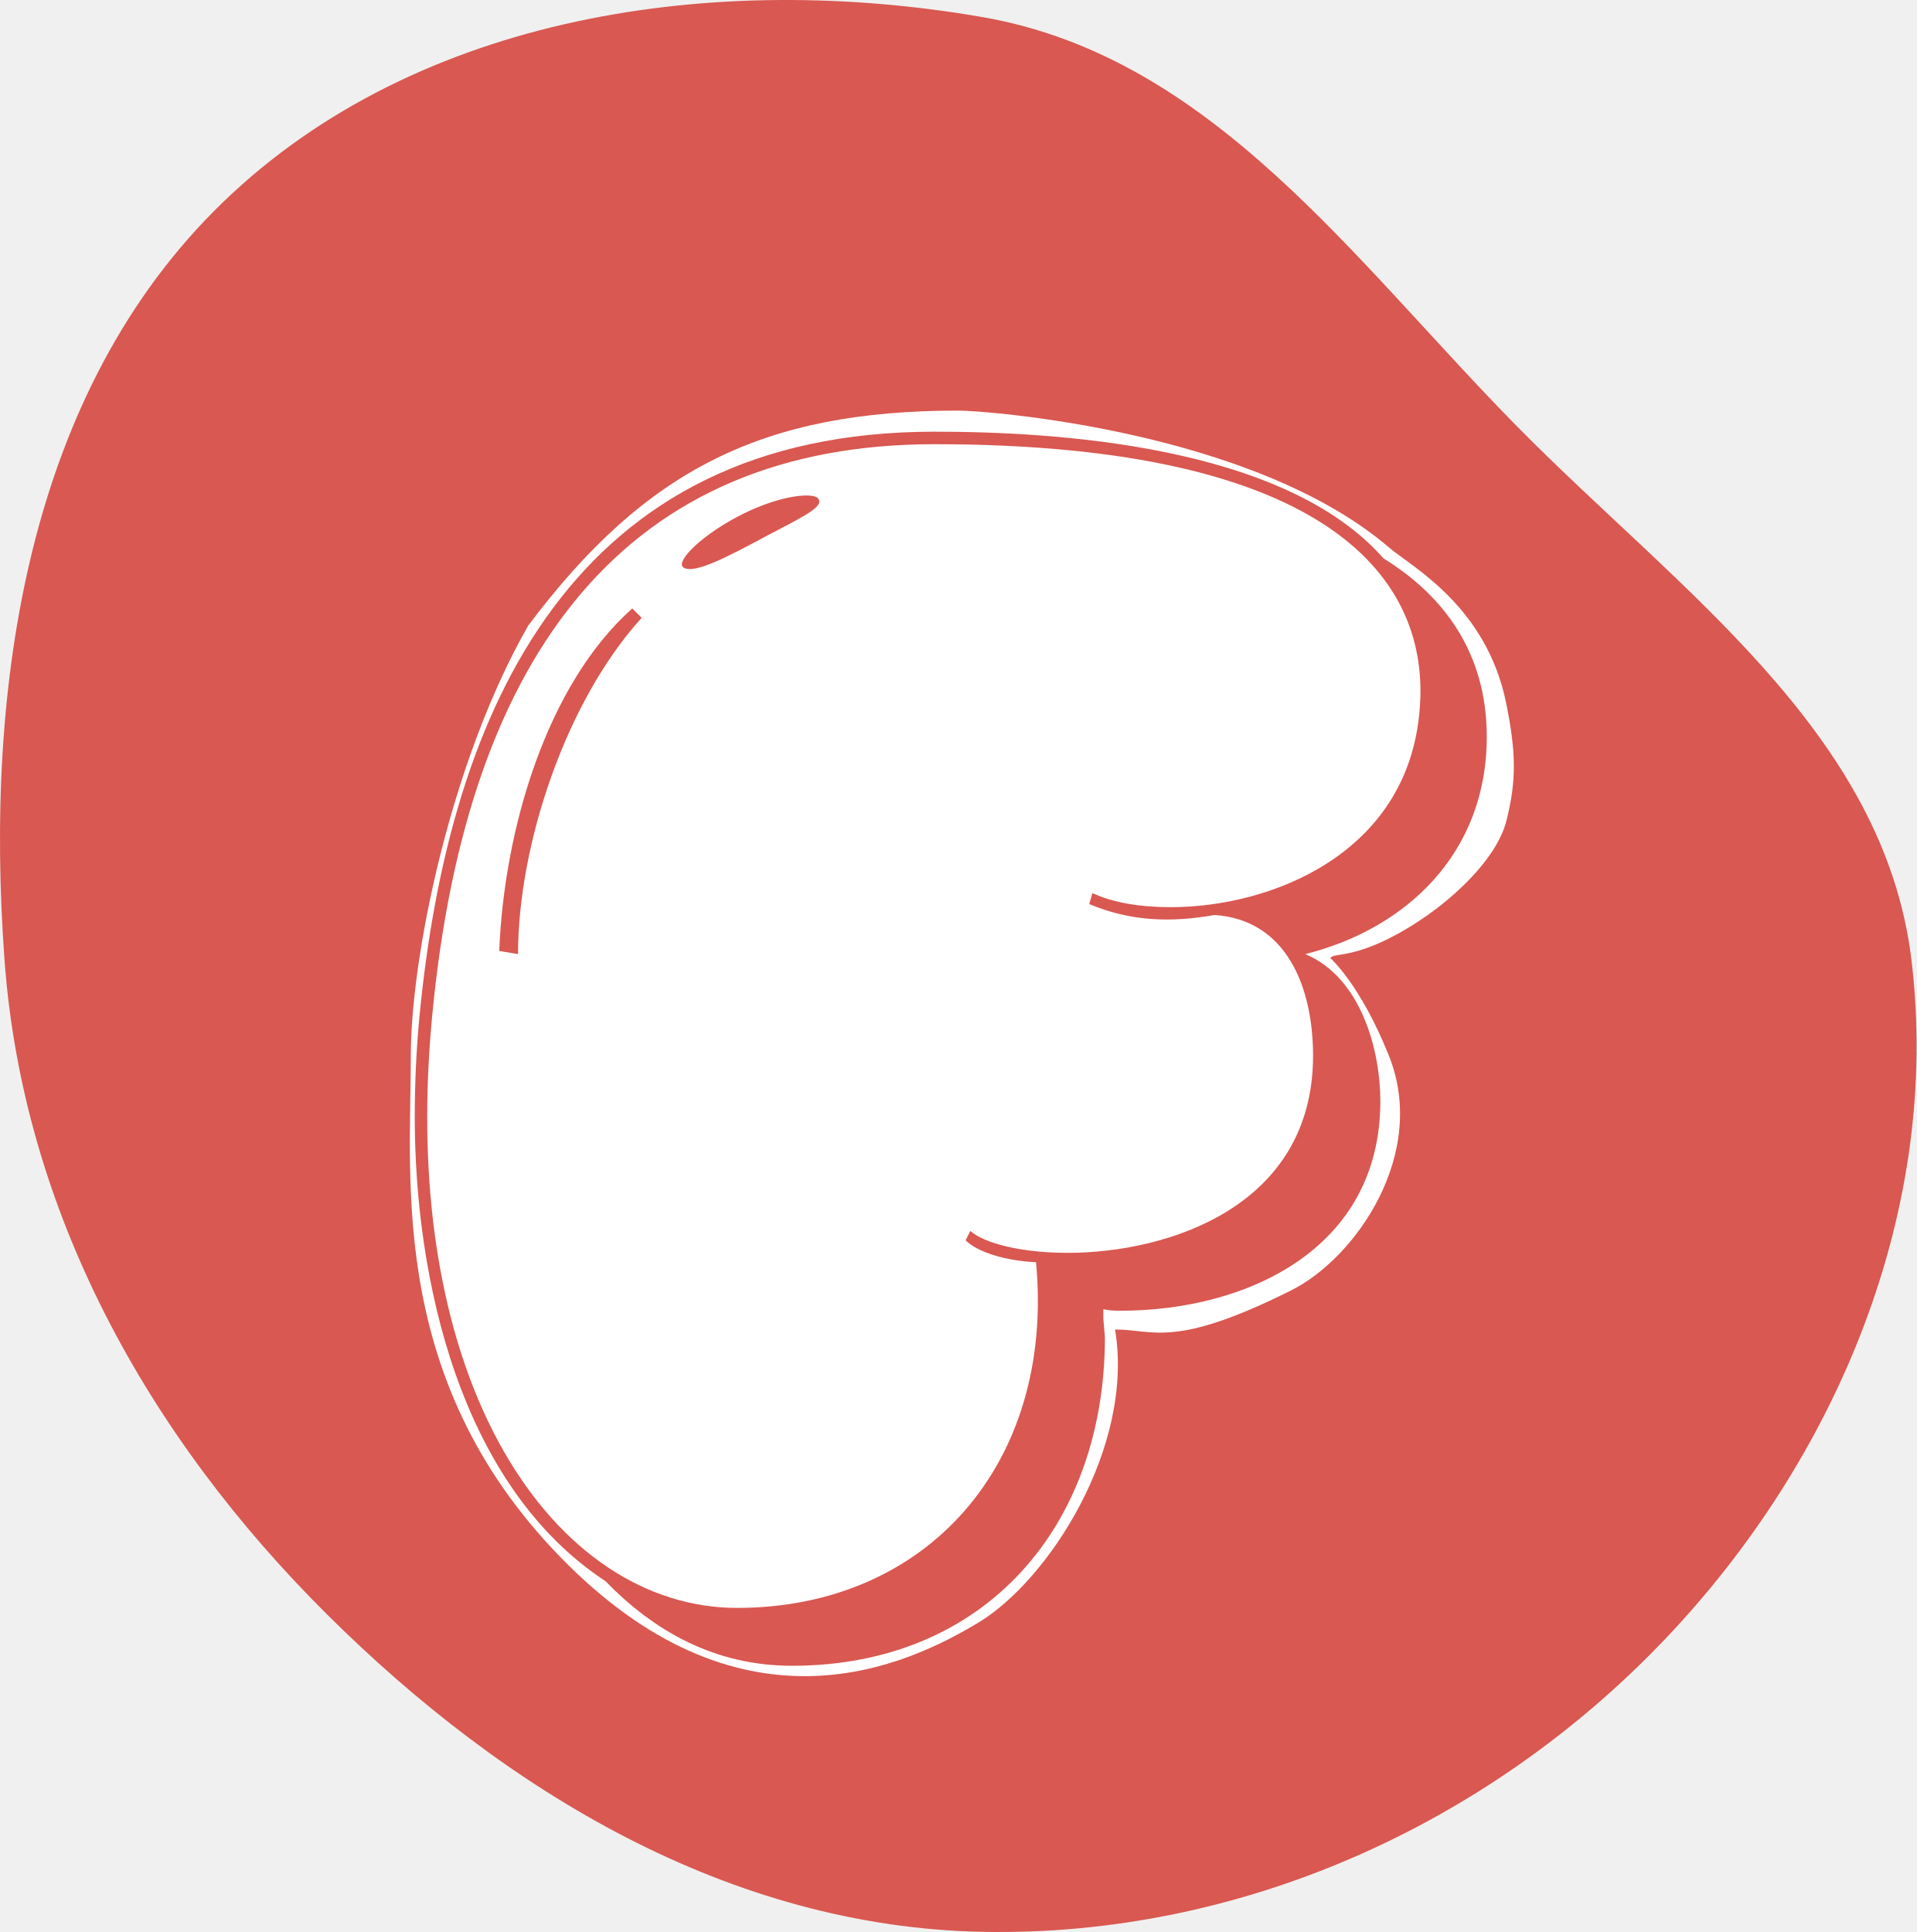
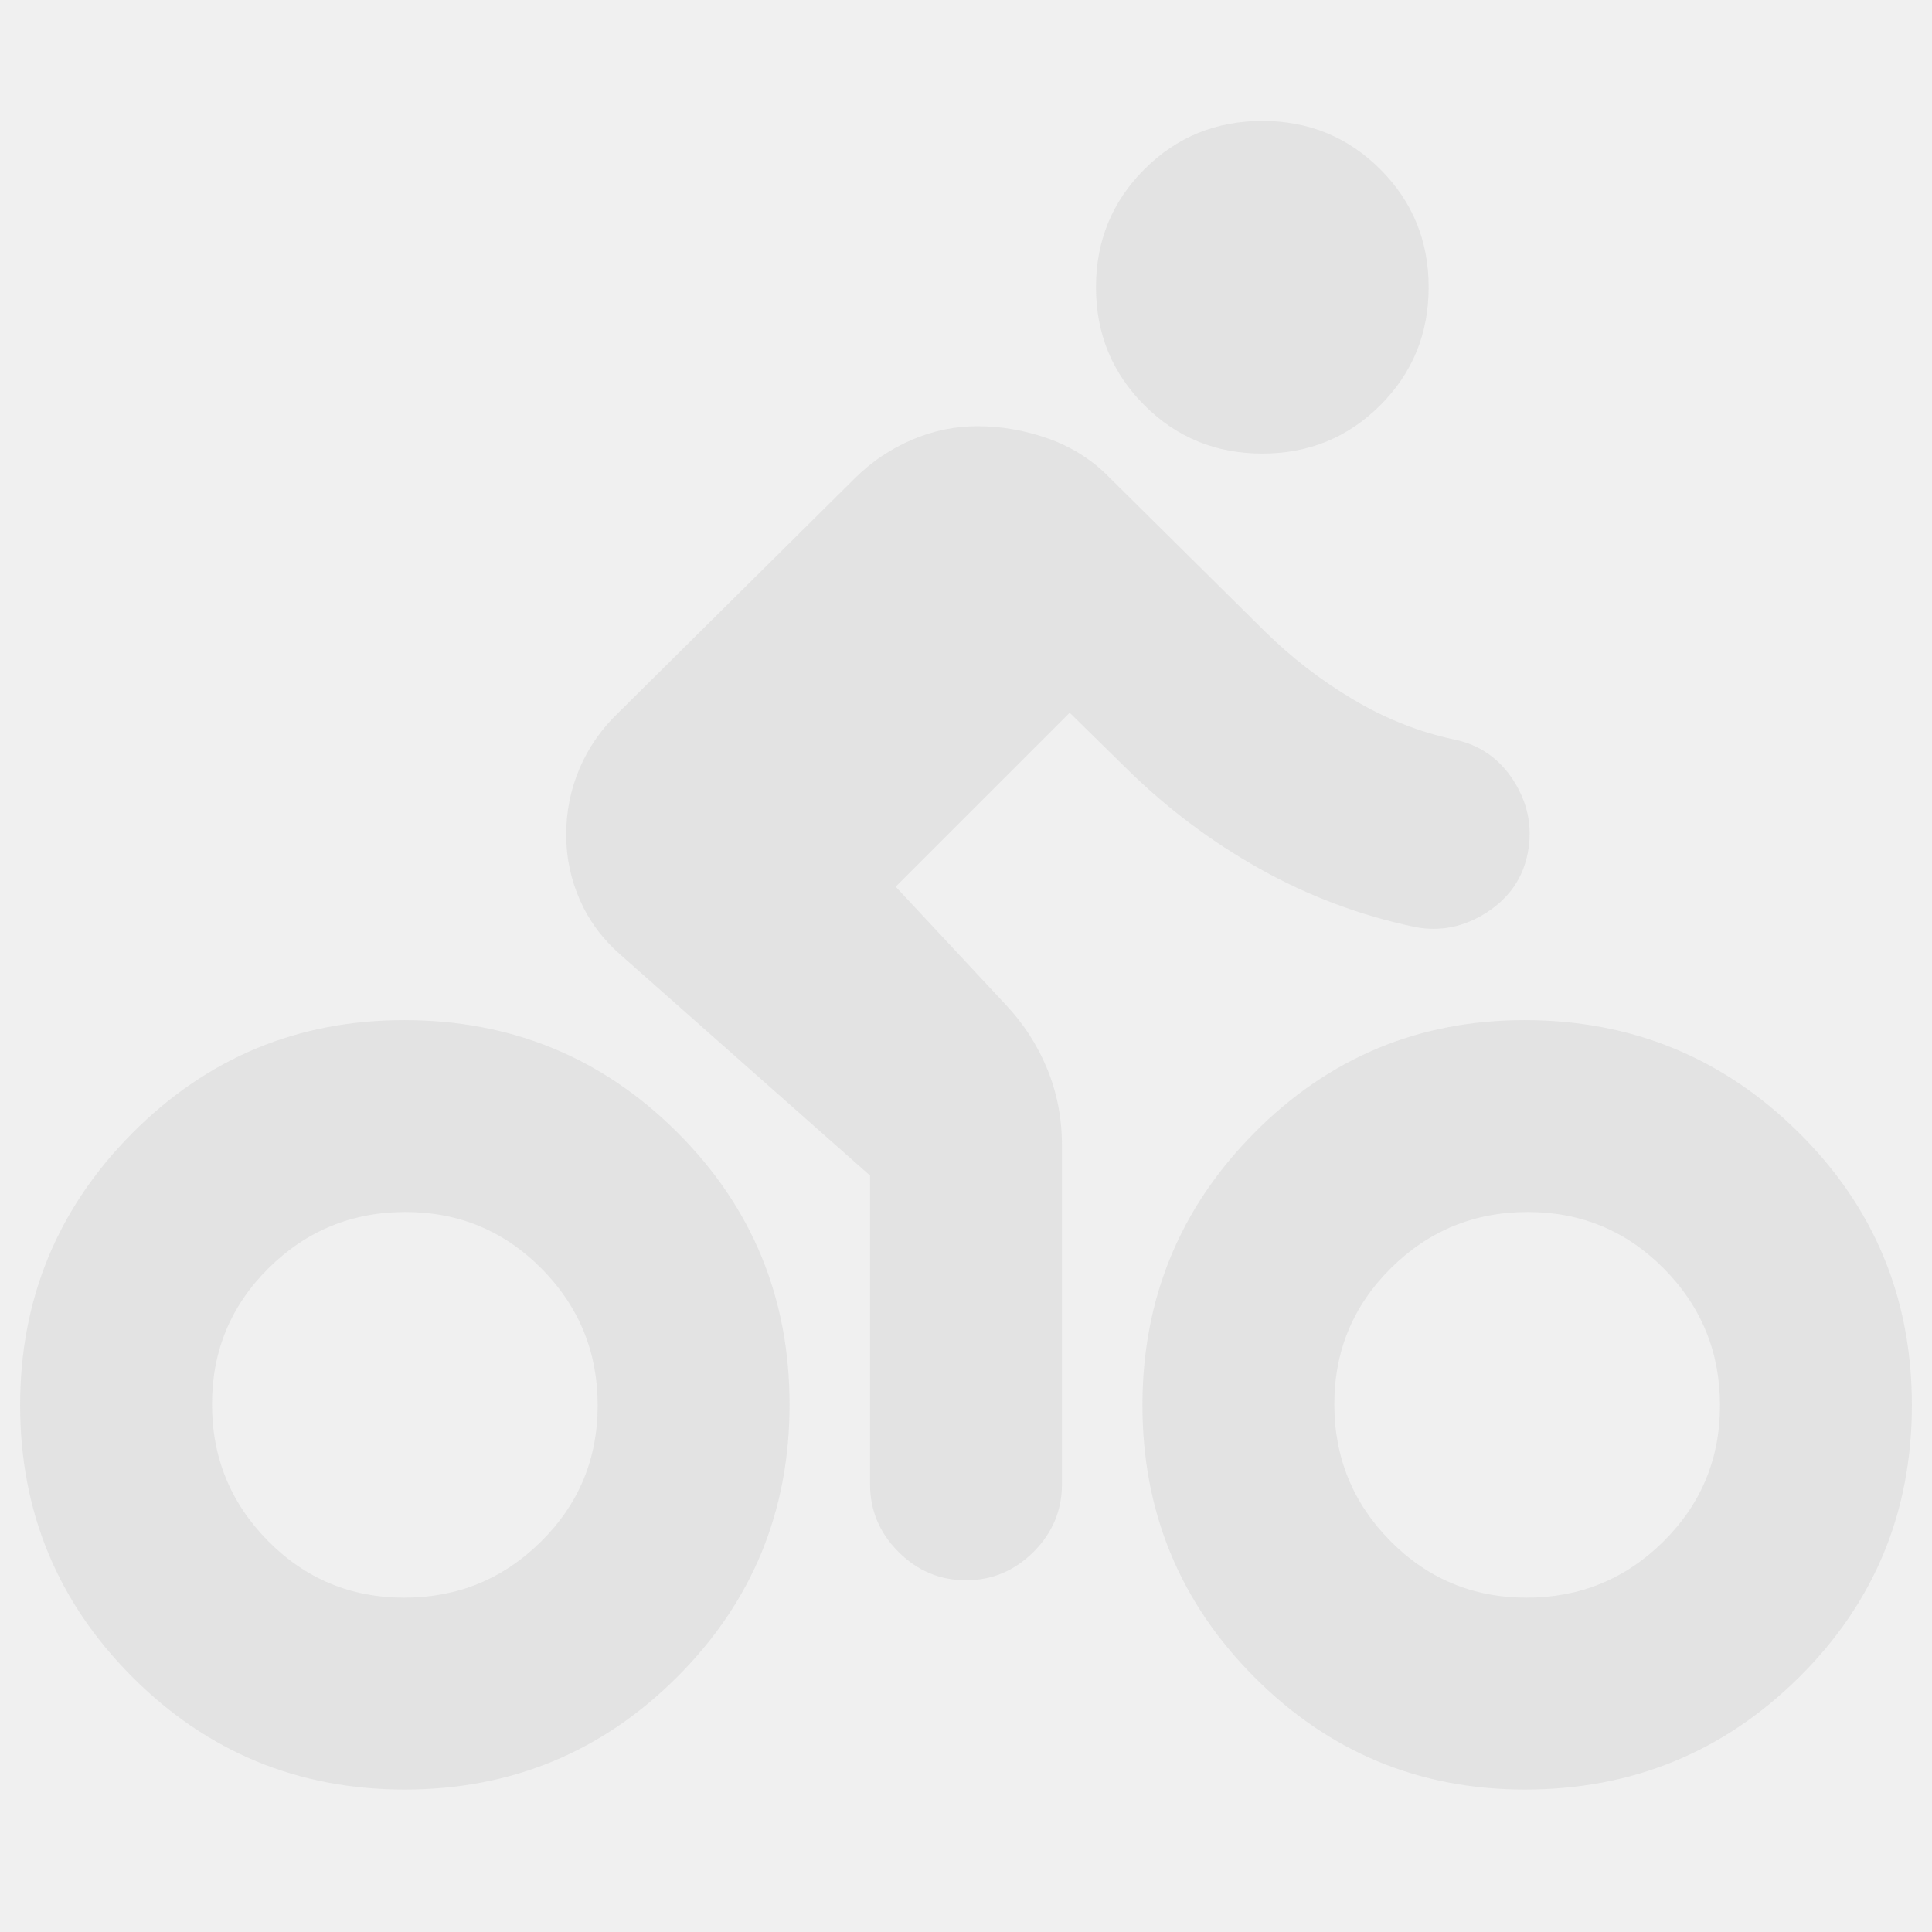
- <svg xmlns="http://www.w3.org/2000/svg" width="847" height="854" viewBox="0 0 847 854" fill="none">
-   <path fill-rule="evenodd" clip-rule="evenodd" d="M434.226 7.569C535.794 25.205 598.024 114.985 670.335 188.391C741.68 260.816 832.5 323.396 844.714 424.276C858.045 534.376 811.961 644.855 735.315 725.079C656.946 807.107 547.708 856.124 434.226 853.929C322.704 851.773 223.641 792.255 144.57 713.657C65.265 634.825 10.163 535.744 1.991 424.276C-6.848 303.733 11.724 173.079 98.781 89.15C184.868 6.155 316.359 -12.896 434.226 7.569Z" fill="#D95851" />
-   <path fill-rule="evenodd" clip-rule="evenodd" d="M423.612 181.49C435.263 181.49 553.289 190.13 613.805 241.98C623.901 250.63 657.03 267.913 665.675 311.124C669.998 332.73 670.231 345.111 665.675 362.978C660.998 381.324 637.01 403.232 613.805 414.831C596.515 423.473 589.536 421.179 587.869 423.473C587.869 423.473 601.125 434.995 613.805 466.685C631.095 509.896 599.347 556.013 570.579 570.392C518.709 596.319 510.063 587.676 492.773 587.676C501.418 639.53 463.513 698.561 432.258 717.308C401.002 736.055 329.781 769.98 250.71 691.381C171.405 612.55 181.549 523.484 181.549 466.682C181.549 423.471 198.84 337.058 233.42 276.555C285.291 207.419 337.161 181.49 423.612 181.49Z" fill="white" />
-   <path d="M576.812 421.743C601.71 432.113 610.009 464.608 610.009 486.732C610.009 552.414 550.531 579.378 495.202 579.378C493.127 579.378 490.361 579.378 487.594 578.686C487.594 580.069 487.594 581.452 487.594 582.835L488.286 591.131C488.286 674.097 435.724 736.321 349.964 736.321C316.075 736.321 289.103 721.111 267.663 698.987C203.343 656.812 183.287 565.55 183.287 493.646C183.287 479.127 183.978 463.917 185.361 449.398C198.502 312.504 253.831 190.821 412.901 190.821C464.771 190.821 567.129 196.352 611.392 246.823C638.365 263.416 657.038 288.997 657.038 325.641C657.038 377.494 621.075 410.681 576.812 421.743ZM426.733 548.265L428.808 544.117C435.032 549.648 451.631 553.796 471.687 553.796C516.642 553.796 580.27 533.055 580.27 466.682C580.27 436.262 568.513 406.532 536.699 404.458C517.334 407.915 499.352 407.224 481.37 399.618L482.753 394.779C491.744 398.927 503.501 401.001 517.334 401.001C561.596 401.001 621.766 377.494 627.299 314.579C632.832 255.811 587.186 196.352 412.901 196.352C278.728 196.352 206.11 286.232 190.894 450.089C175.679 612.564 245.531 710.74 325.758 710.74C409.443 710.74 466.154 647.133 457.855 557.945C443.331 557.253 431.574 553.105 426.733 548.265ZM302.243 250.971C298.094 248.897 308.468 237.835 325.066 228.847C343.048 219.168 357.572 217.785 361.03 219.859C365.18 223.316 356.88 227.464 339.59 236.452C321.608 246.132 307.084 253.737 302.243 250.971ZM228.933 421.743L220.633 420.36C222.708 367.124 241.382 302.825 279.42 268.947L283.57 273.096C249.681 310.43 228.933 374.037 228.933 421.743Z" fill="#D95851" />
+ <svg xmlns="http://www.w3.org/2000/svg" height="24px" viewBox="0 -960 960 960" width="24px" fill="#e3e3e3">
+   <path d="M201.05-70.78q-79.38 0-135.21-55.85Q10-182.47 10-261.7q0-79.23 55.81-135.32 55.81-56.09 135-56.09 79.84 0 135.68 55.73t55.84 135.33q0 79.59-55.95 135.43T201.05-70.78Zm-.18-95.35q39.8 0 67.95-27.86 28.16-27.86 28.16-67.66t-27.86-67.96q-27.87-28.15-67.67-28.15T133.5-329.9q-28.15 27.86-28.15 67.66 0 39.81 27.86 67.96 27.86 28.15 67.66 28.15Zm330.65-439.72-86.45 86.46 54.69 58.63q13.39 14.25 20.65 32.03 7.26 17.78 7.26 37.62v168.65q0 19.46-14.1 33.57-14.11 14.11-33.57 14.11t-33.57-14.11q-14.1-14.11-14.1-33.57v-153.41L308.28-485.61q-13.19-11.52-20.07-27.03-6.88-15.52-6.88-32.64t6.56-32.69q6.57-15.57 19.26-27.77l117.62-116.61q12.18-12.11 28.05-18.99 15.87-6.88 32.88-6.88 17.69 0 34.95 6.07 17.26 6.06 29.89 18.69l77.68 76.91q19.82 19.59 43.97 34 24.14 14.4 50.18 19.96 19.05 3.84 29.7 20.48 10.65 16.63 7.14 35.58-3.51 18.94-20.37 29.87-16.86 10.92-35.75 7.29-40.73-8.56-76.97-28.85-36.25-20.28-66.05-49.58l-28.55-28.05Zm95.72-128.76q-34.59 0-58.62-24.03-24.03-24.03-24.03-58.62 0-34.59 24.03-58.62 24.03-24.03 58.62-24.03 34.59 0 58.62 24.03 24.03 24.03 24.03 58.62 0 34.59-24.03 58.62-24.03 24.03-58.62 24.03ZM757.69-70.78q-78.77 0-134.39-55.85-55.63-55.84-55.63-135.07 0-79.23 55.52-135.32 55.52-56.09 134.29-56.09 79.81 0 136.16 55.73Q950-341.65 950-261.8q0 79.84-56.25 135.43T757.69-70.78Zm.86-95.35q39.8 0 67.95-27.86 28.15-27.86 28.15-67.66t-27.86-67.96q-27.86-28.15-67.66-28.15t-67.95 27.86q-28.16 27.86-28.16 67.66 0 39.81 27.86 67.96 27.87 28.15 67.67 28.15Z" />
</svg>
